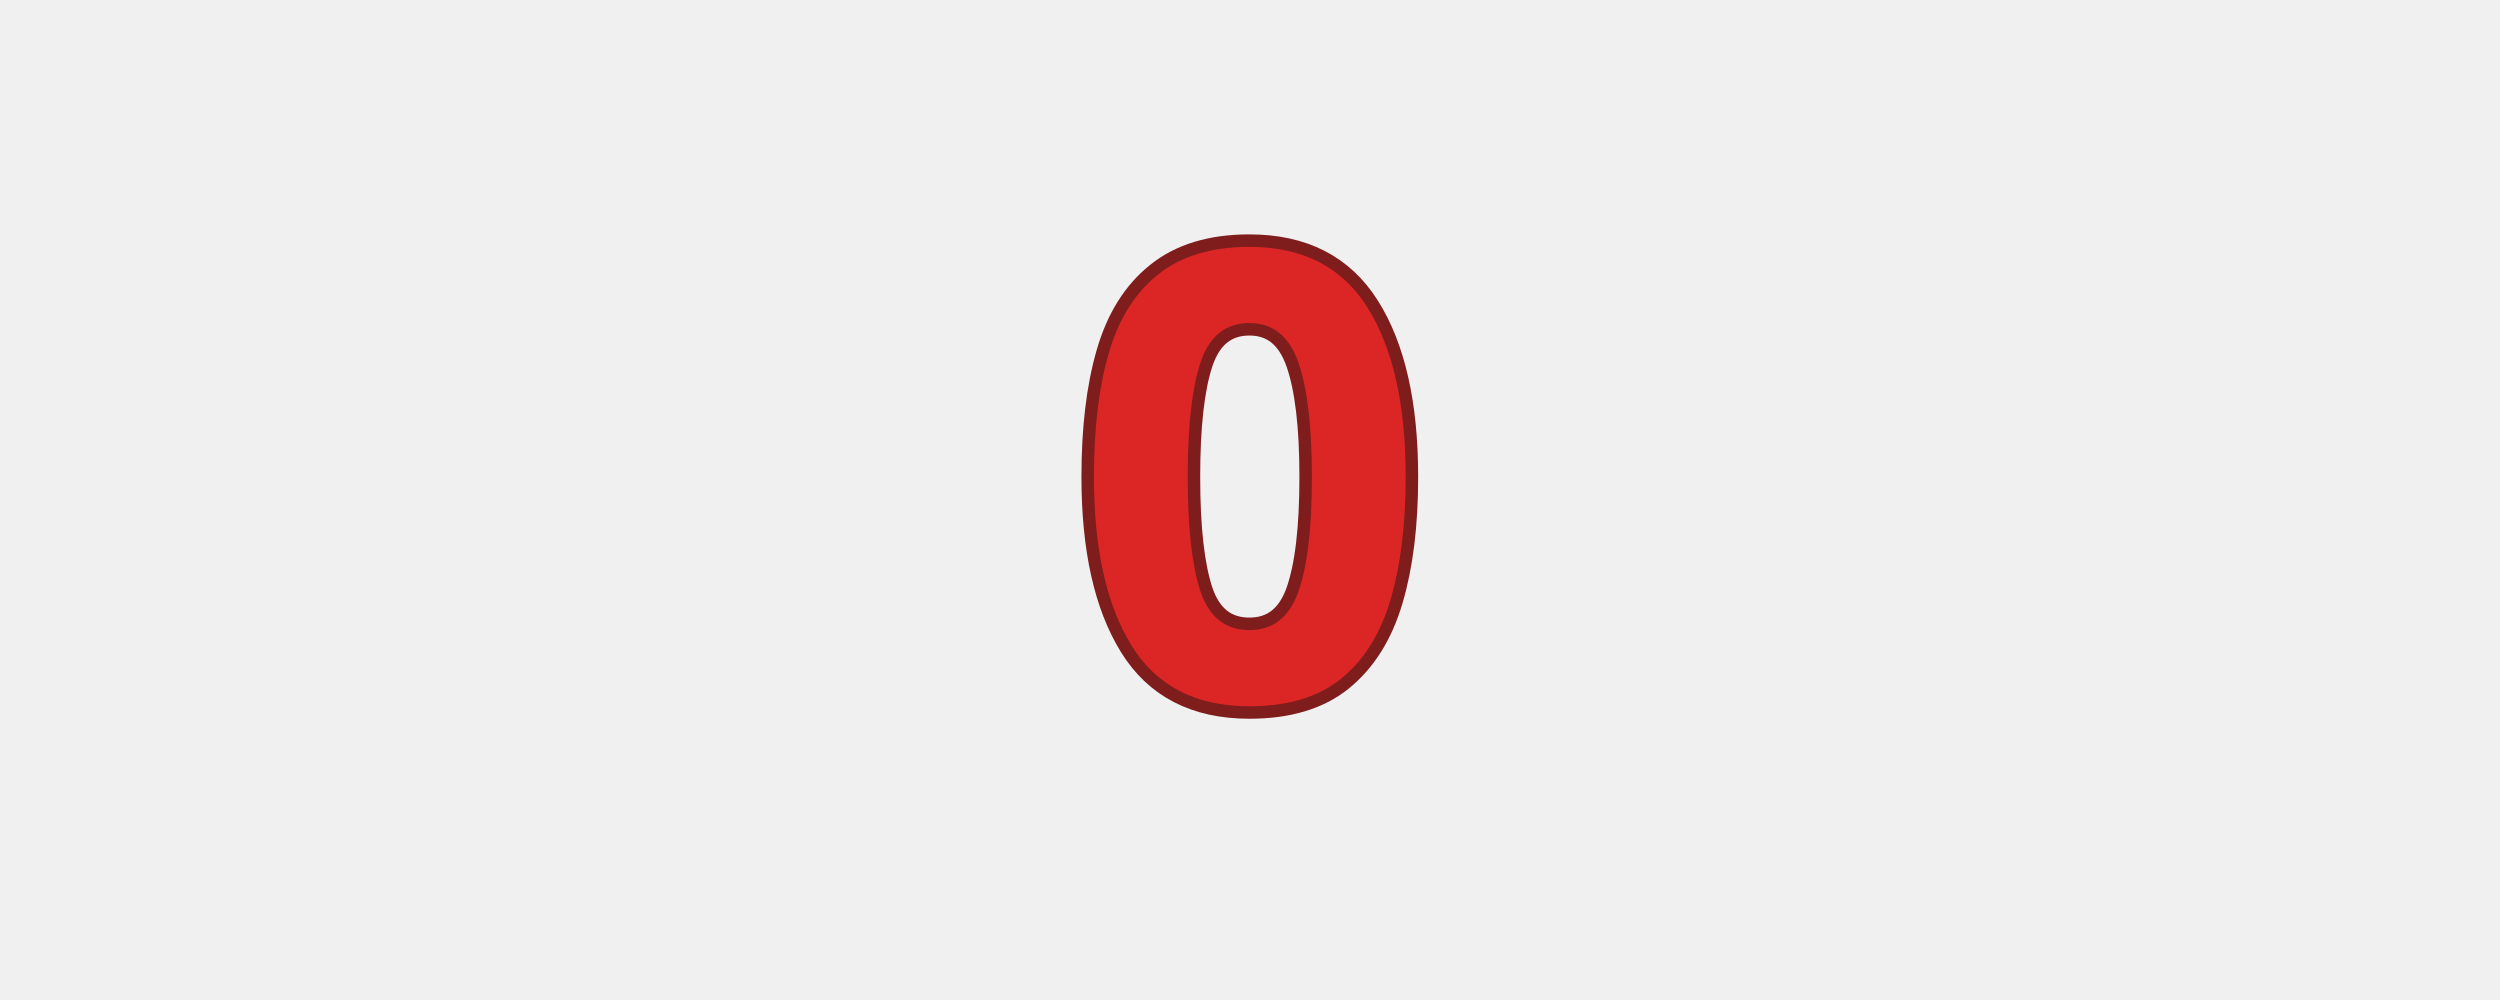
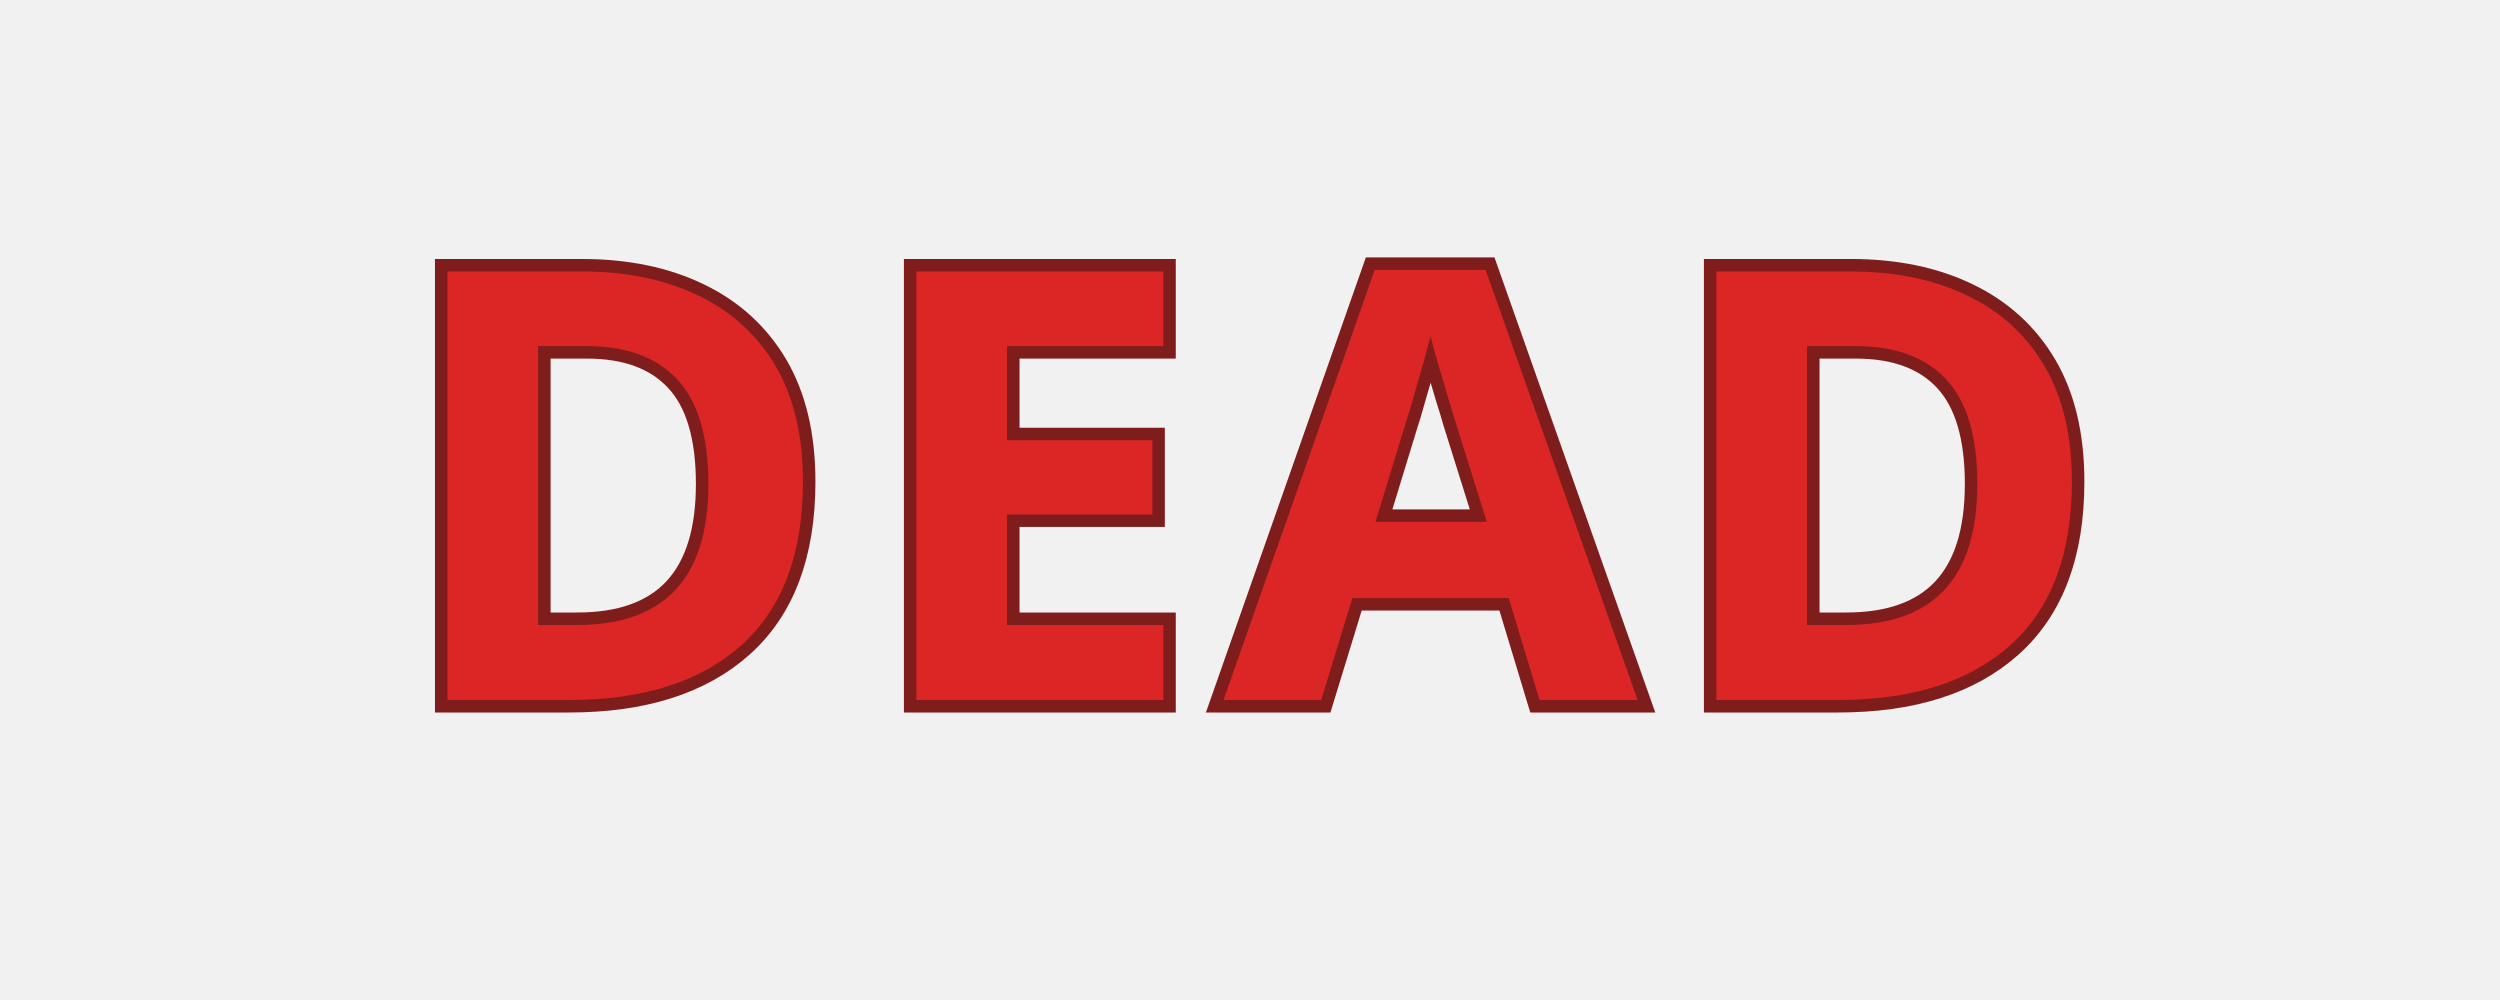
<svg xmlns="http://www.w3.org/2000/svg" width="800" height="320" viewBox="0 0 100 40">
-   <text x="50" y="28" text-anchor="middle" font-family="sans-serif" font-size="25" font-weight="700" fill="#dc2626" stroke="#7f1d1d" stroke-width="1" paint-order="stroke">0</text>
+   <rect width="100" height="40" fill="#fff" fill-opacity="0.04" />
+   <text x="50" y="28" text-anchor="middle" font-family="sans-serif" font-size="24" font-weight="800" letter-spacing="1" fill="#dc2626" stroke="#7f1d1d" stroke-width="1" paint-order="stroke">DEAD</text>
</svg>
